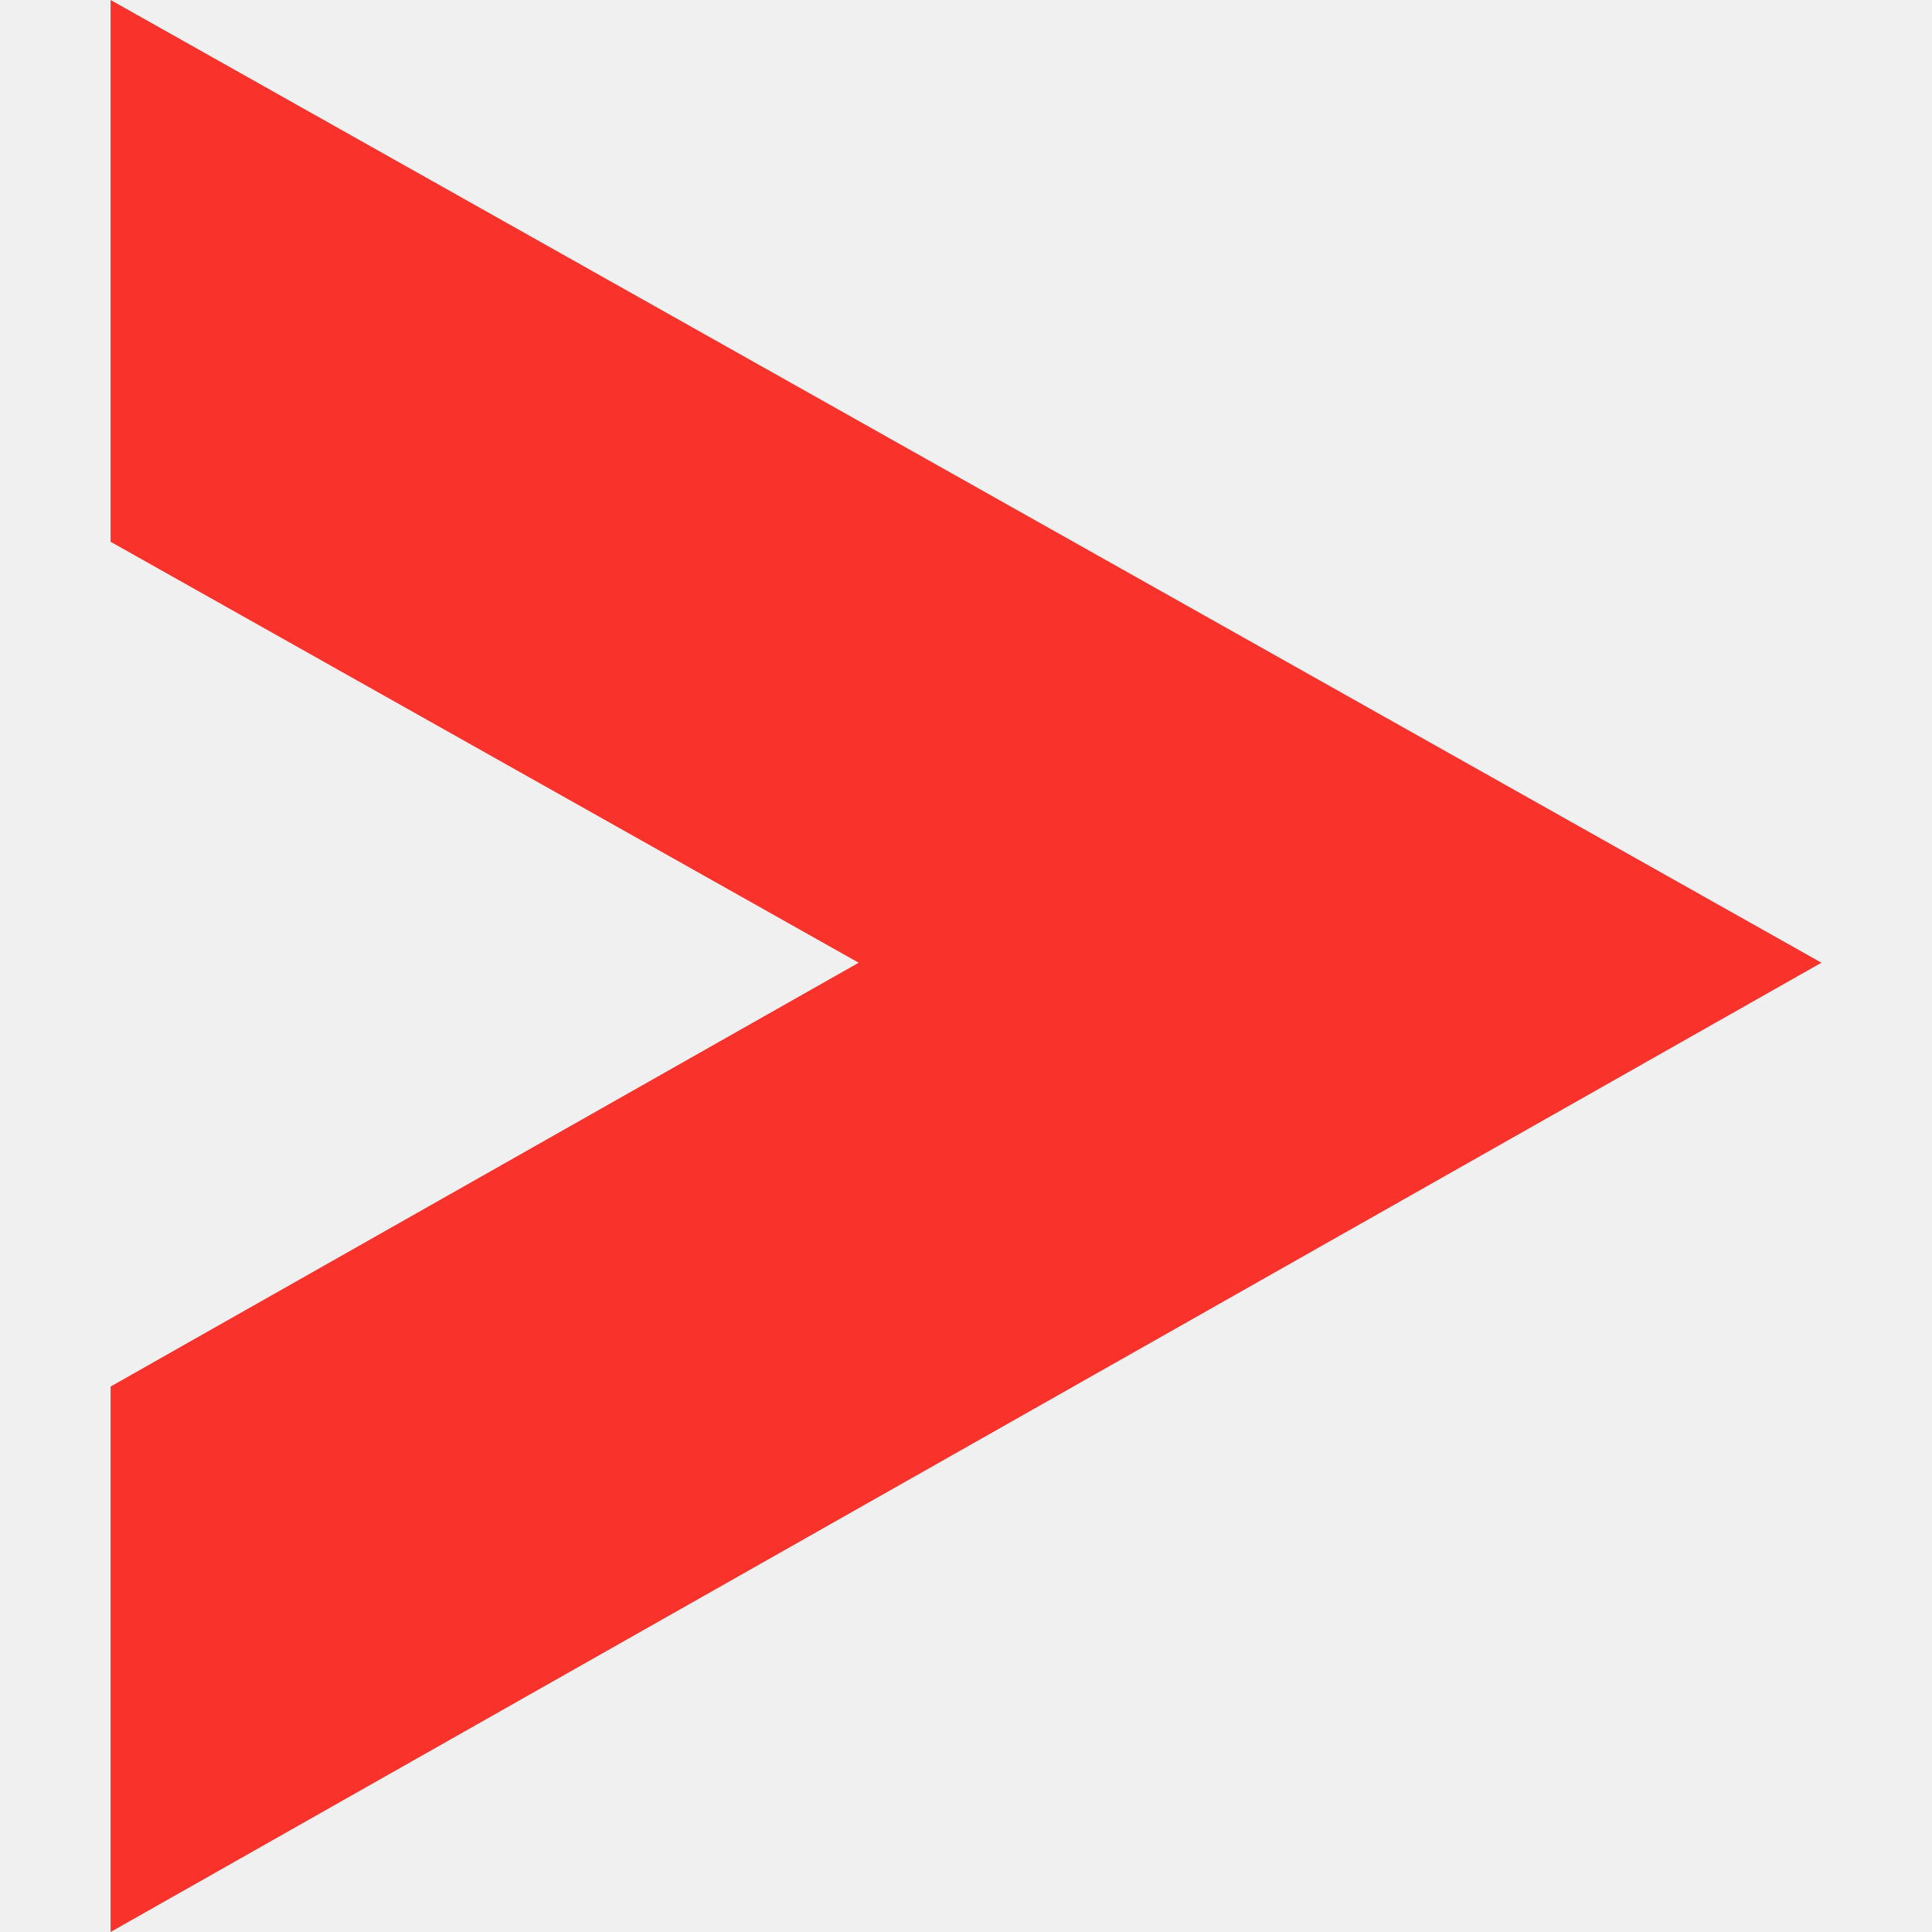
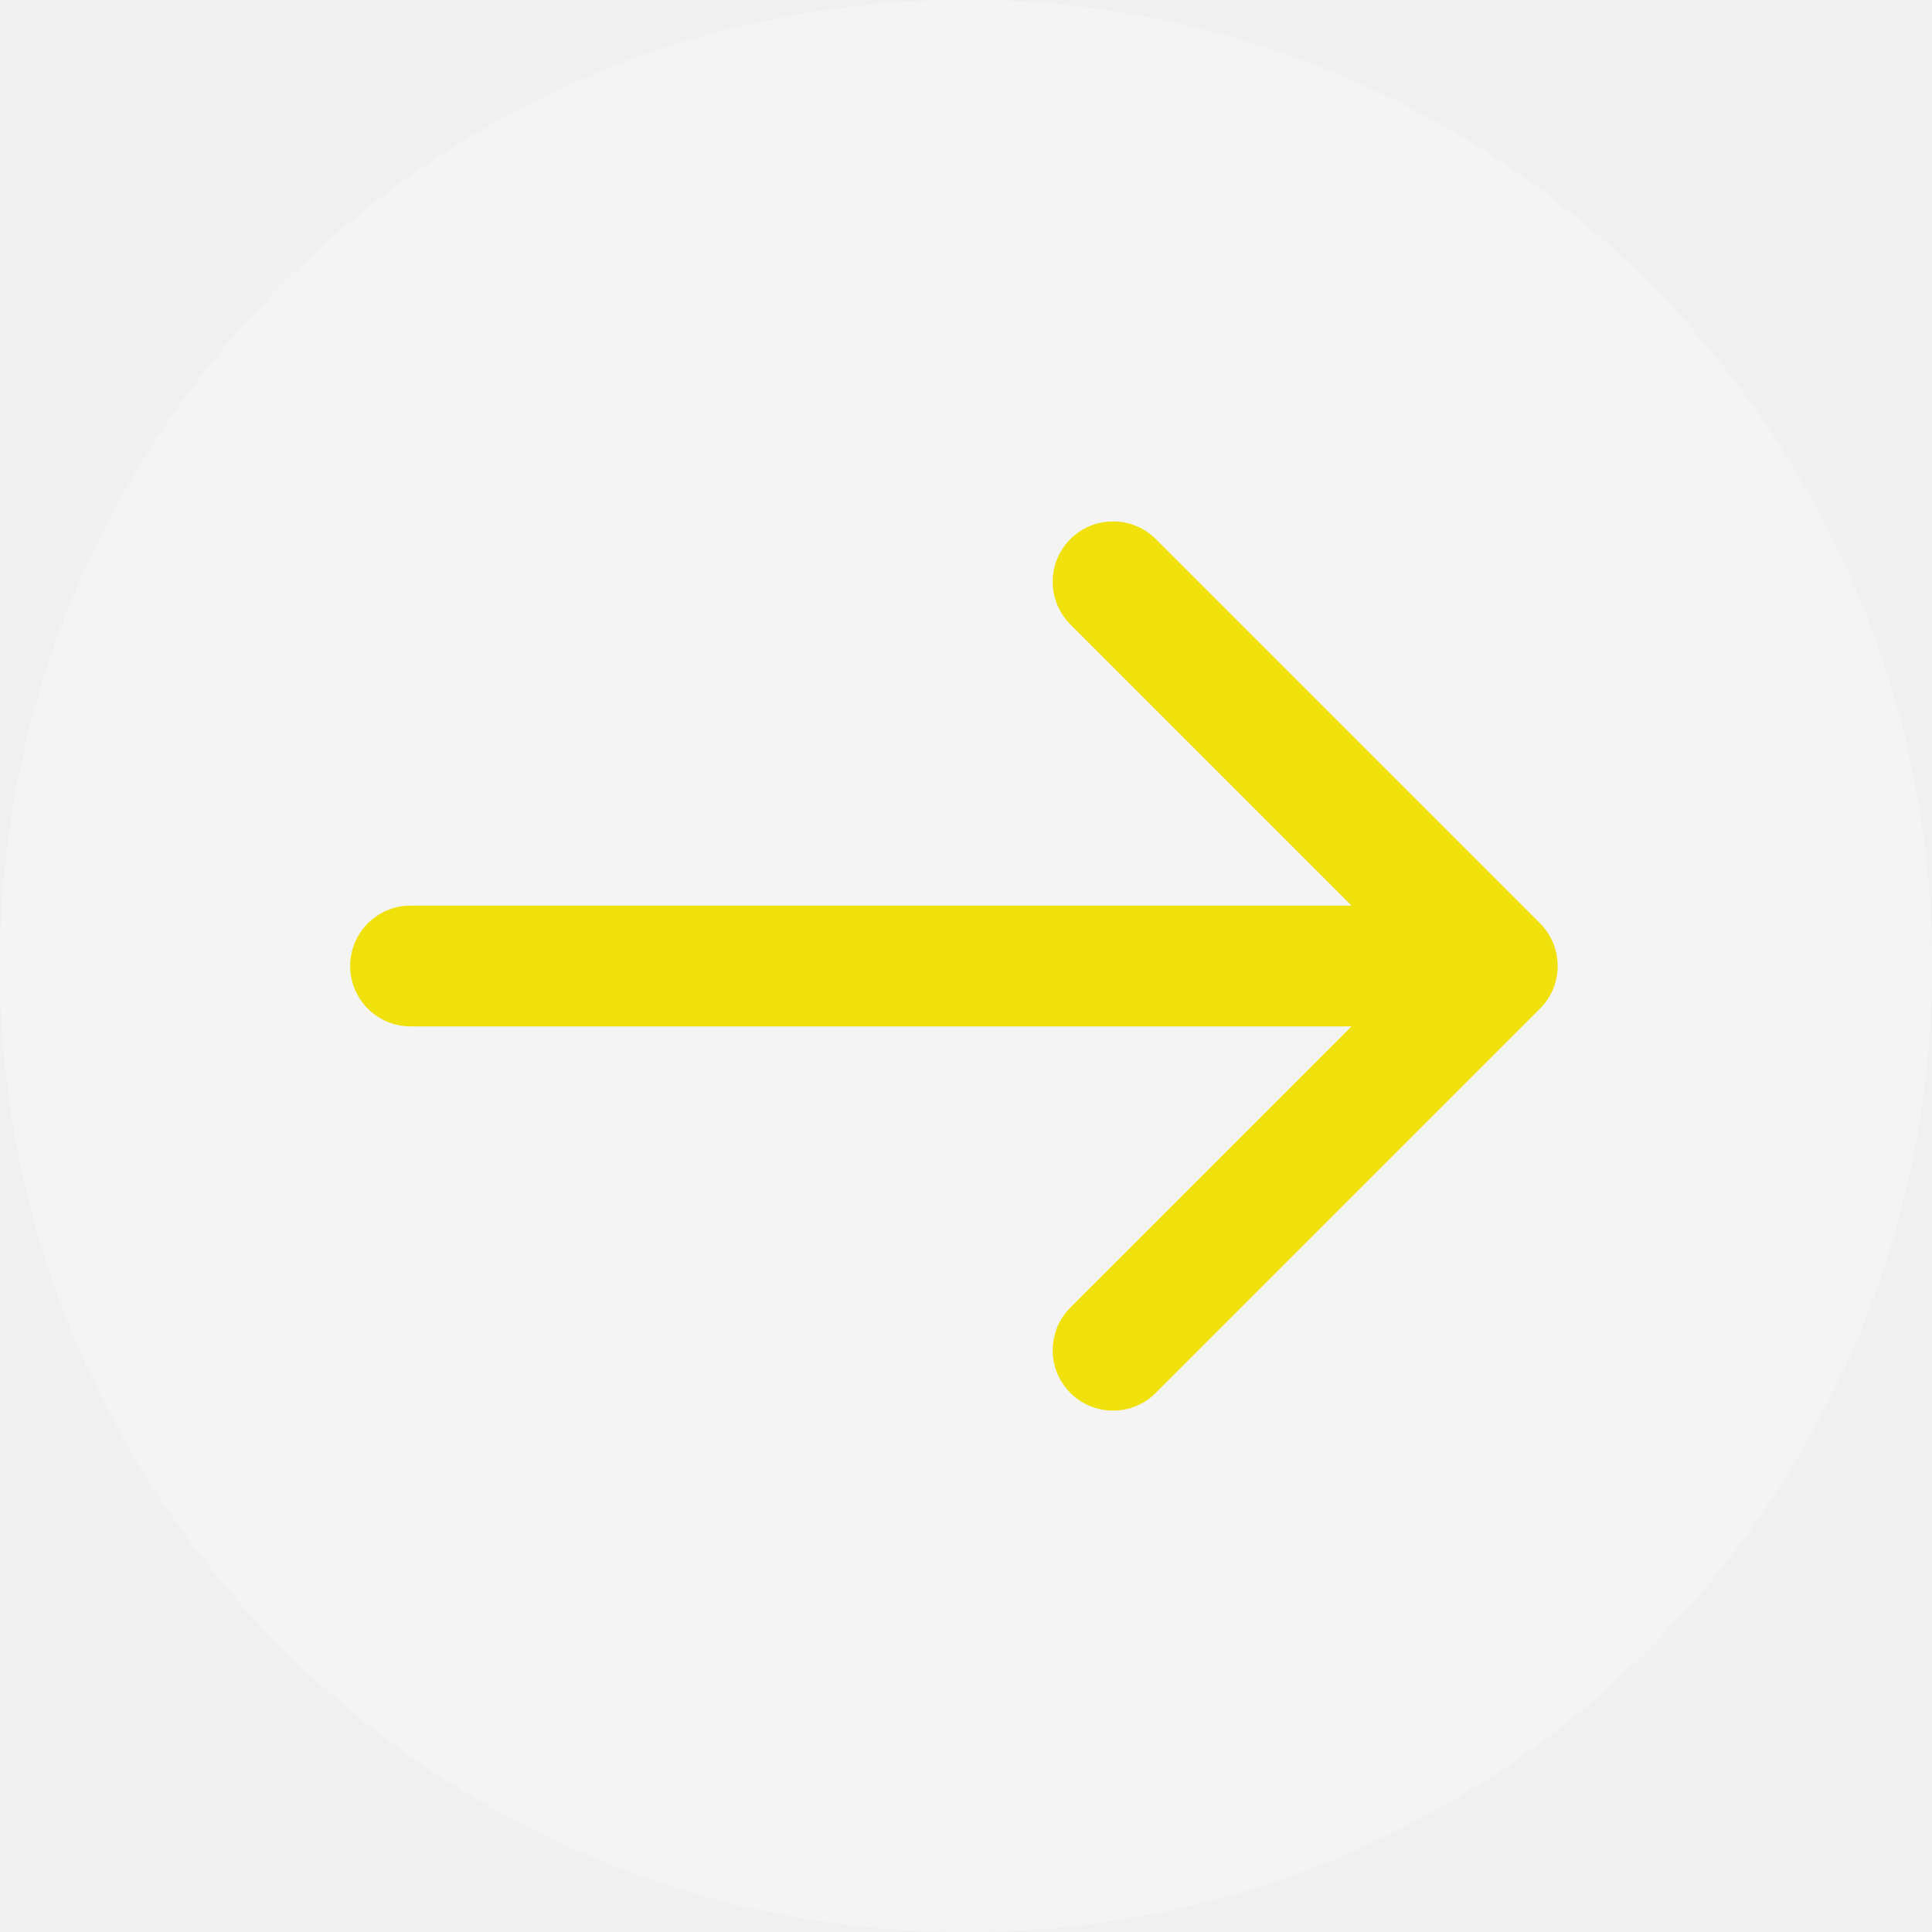
- <svg xmlns="http://www.w3.org/2000/svg" version="1.1" id="Capa_1" x="0px" y="0px" viewBox="0 0 297 297" style="enable-background:new 0 0 297 297;" xml:space="preserve">
-   <g>
-     <g>
-       <polygon style="fill: #F9322C" points="280,147.996 17,0 17,83.283 132,147.996 17,213.15 17,297   " />
-     </g>
-   </g>
-   <g>
- </g>
-   <g>
- </g>
-   <g>
- </g>
-   <g>
- </g>
-   <g>
- </g>
-   <g>
- </g>
-   <g>
- </g>
-   <g>
- </g>
-   <g>
- </g>
-   <g>
- </g>
-   <g>
- </g>
-   <g>
- </g>
-   <g>
- </g>
-   <g>
- </g>
-   <g>
- </g>
+ <svg xmlns="http://www.w3.org/2000/svg" width="80" height="80" viewBox="0 0 80 80" fill="none">
+   <path d="M80 40C80 62.091 62.091 80 40 80C17.909 80 0 62.091 0 40C0 17.909 17.909 0 40 0C62.091 0 80 17.909 80 40Z" fill="white" fill-opacity="0.3" />
+   <path d="M63.768 41.768C64.744 40.791 64.744 39.209 63.768 38.232L47.858 22.322C46.882 21.346 45.299 21.346 44.322 22.322C43.346 23.299 43.346 24.882 44.322 25.858L58.465 40L44.322 54.142C43.346 55.118 43.346 56.701 44.322 57.678C45.299 58.654 46.882 58.654 47.858 57.678L63.768 41.768ZM17 37.5C15.619 37.5 14.5 38.619 14.5 40C14.5 41.381 15.619 42.5 17 42.5V37.5ZM62 37.5L17 37.5V42.5L62 42.5V37.5Z" fill="#F0E10C" />
</svg>
